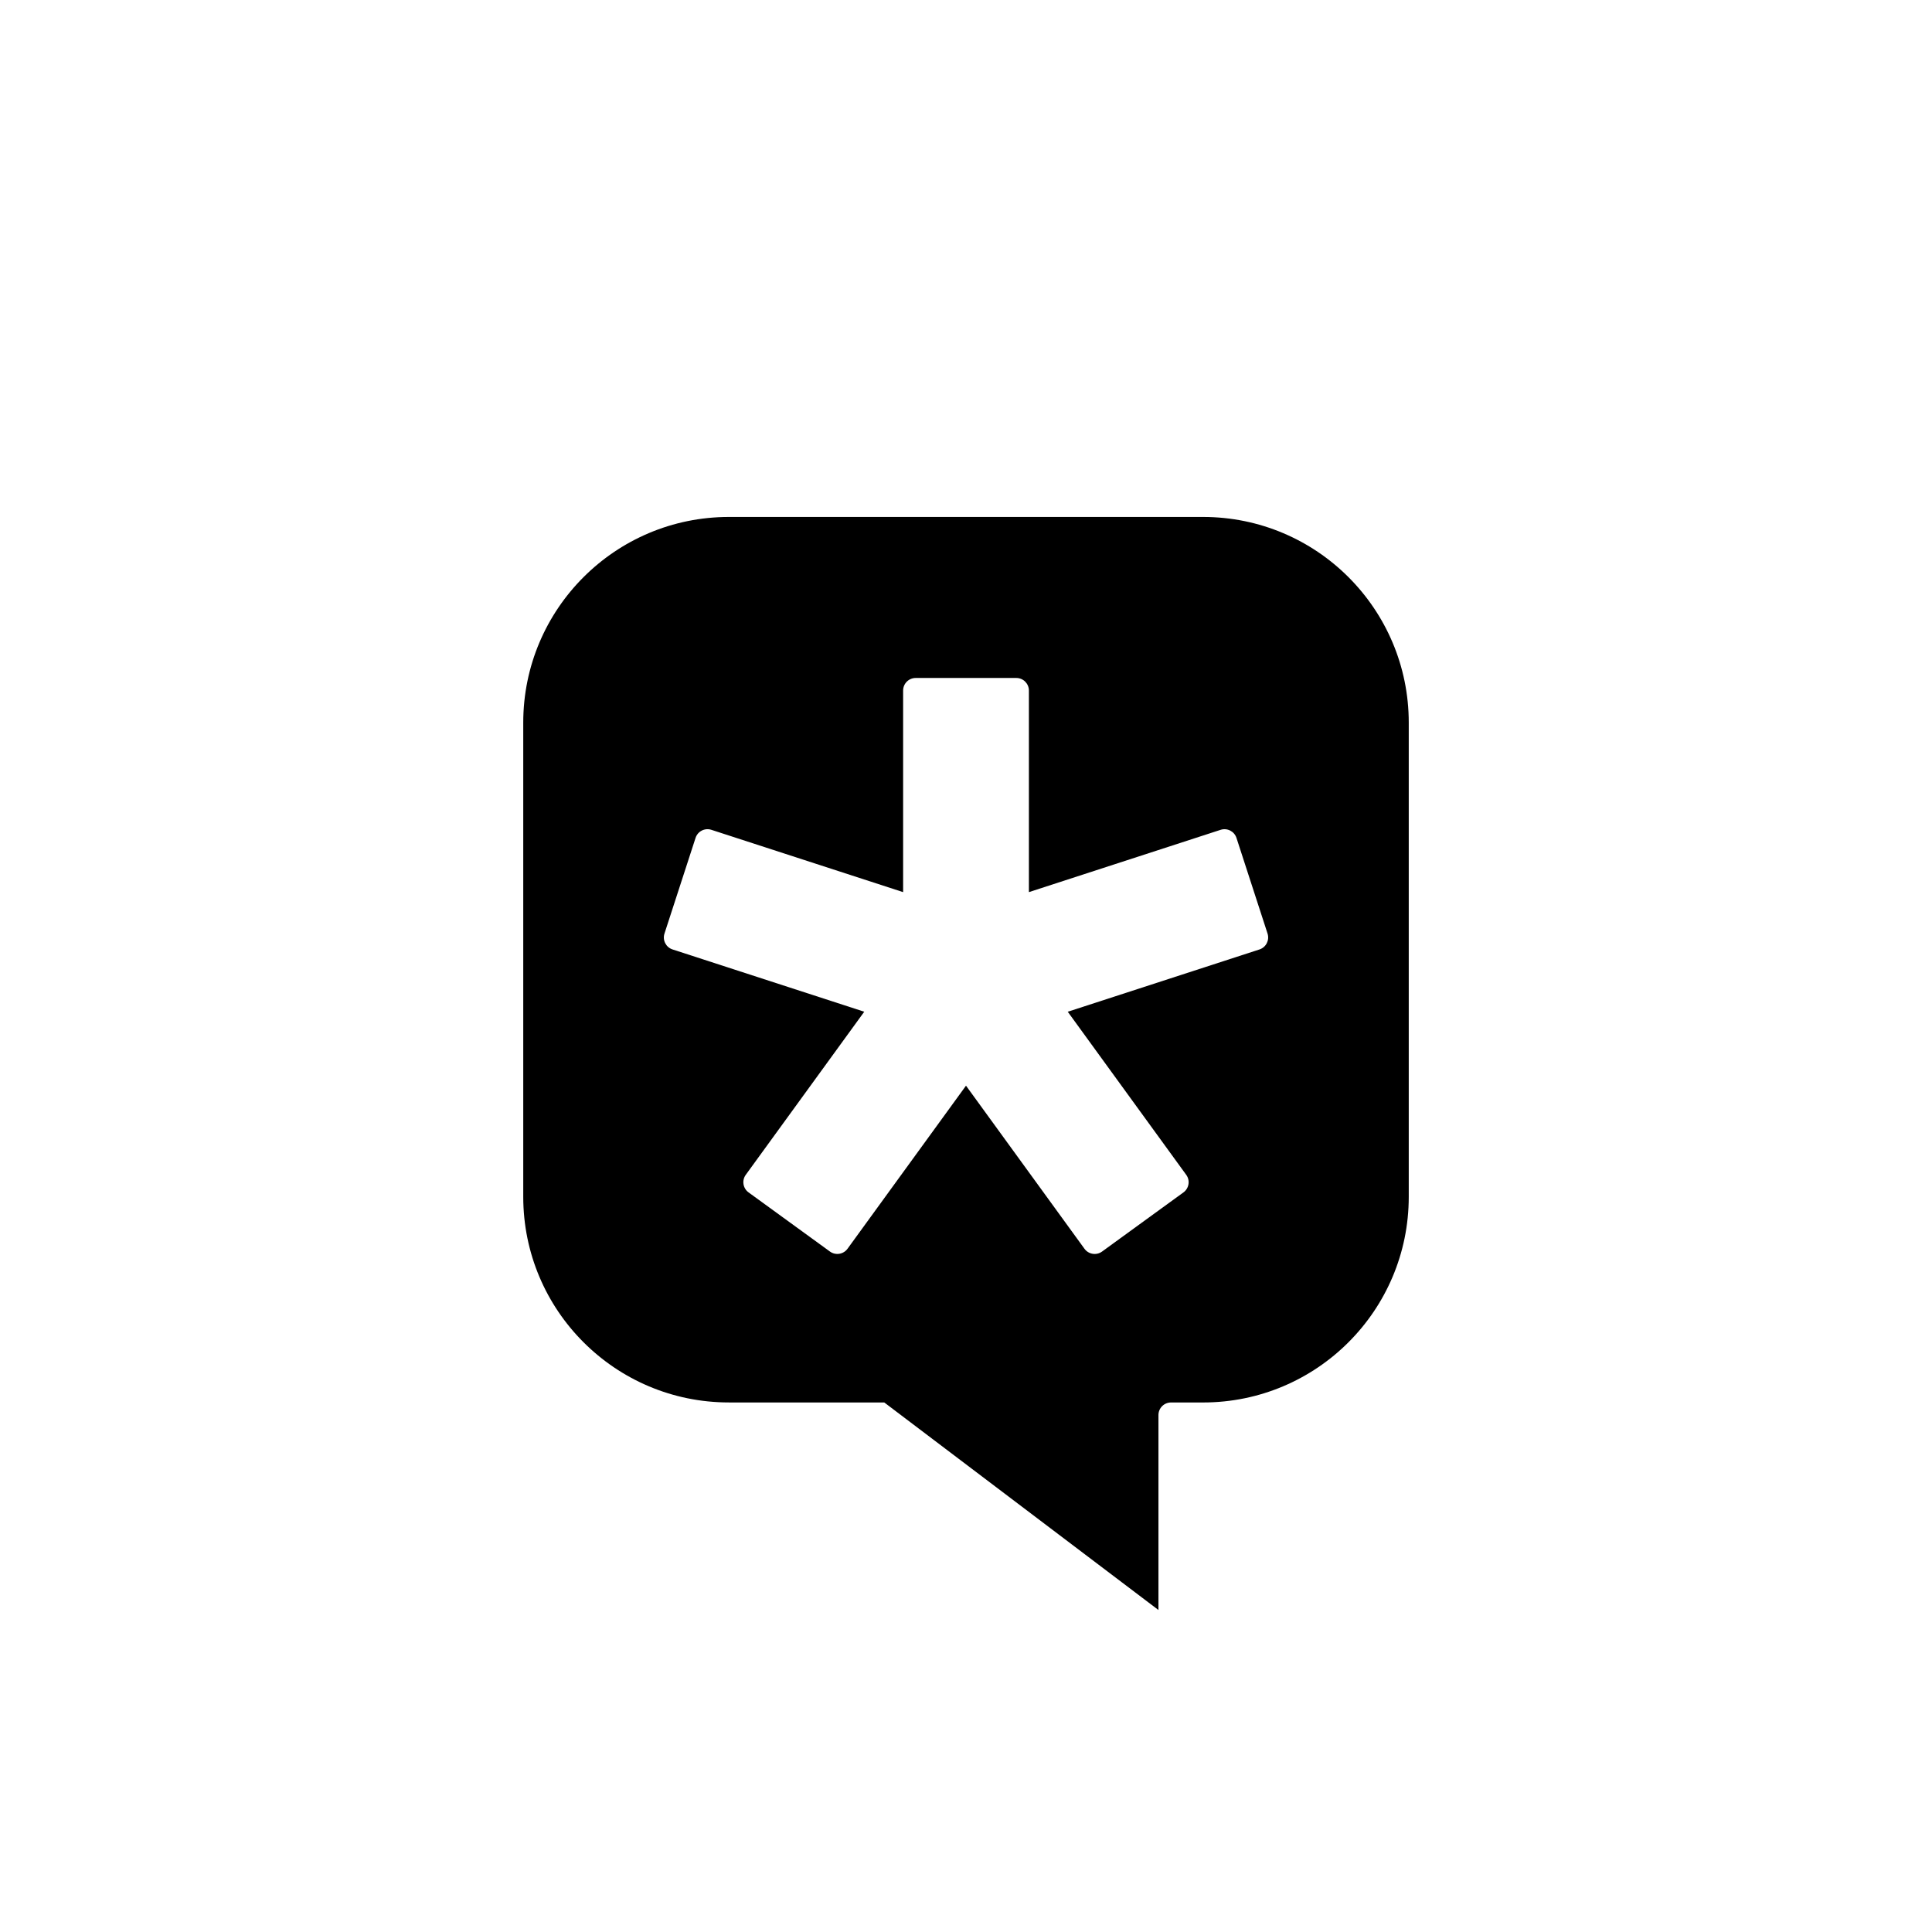
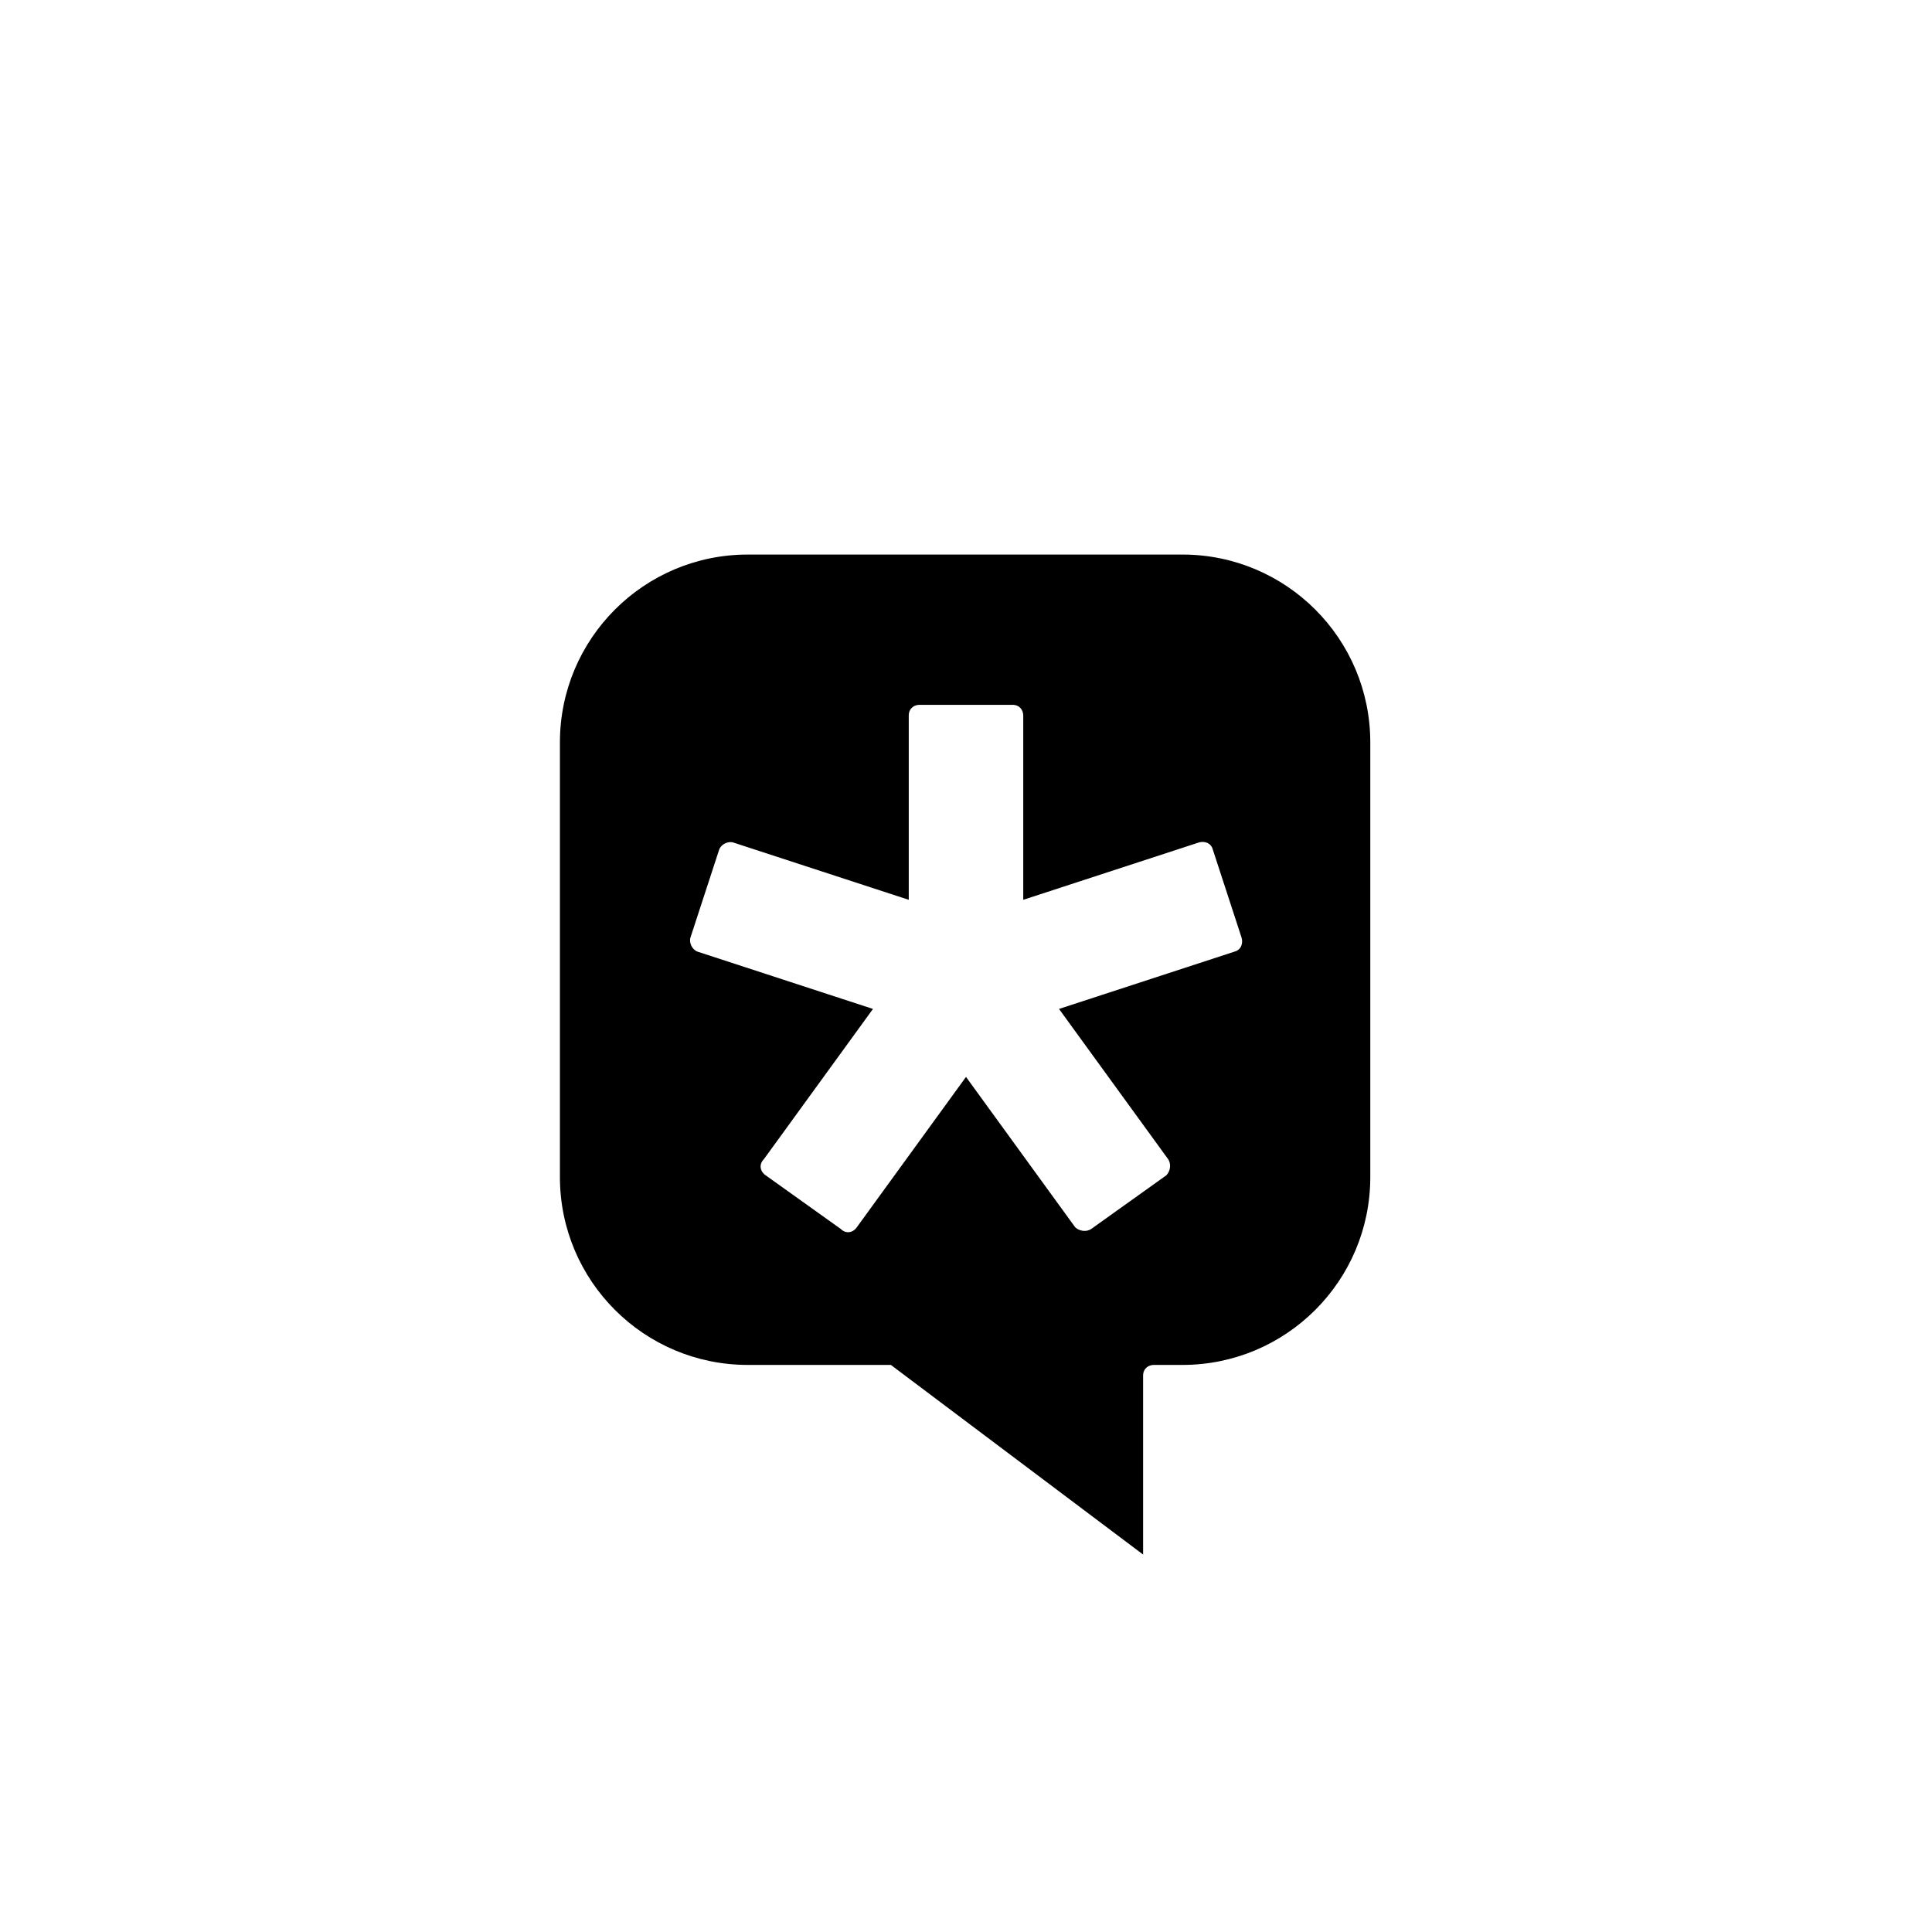
- <svg xmlns="http://www.w3.org/2000/svg" version="1.1" id="图层_1" x="0px" y="0px" viewBox="0 0 108 108" enable-background="new 0 0 108 108" xml:space="preserve">
-   <path d="M67.254,28.898H40.746c-6.349,0-11.496,5.147-11.496,11.496v26.508c0,6.349,5.147,11.496,11.496,11.496h8.684L64.758,90  V79.102c0-0.388,0.315-0.703,0.703-0.703h1.793c6.349,0,11.496-5.147,11.496-11.496V40.395  C78.75,34.045,73.603,28.898,67.254,28.898z M70.405,53.075l-10.717,3.482l6.623,9.117c0.229,0.314,0.158,0.754-0.155,0.982  l-4.551,3.307c-0.314,0.228-0.754,0.158-0.982-0.156L54,60.69l-6.623,9.116c-0.228,0.314-0.668,0.384-0.982,0.156l-4.551-3.307  c-0.314-0.228-0.384-0.668-0.155-0.982l6.623-9.117l-10.717-3.482c-0.369-0.12-0.571-0.517-0.451-0.886l1.738-5.349  c0.12-0.37,0.517-0.572,0.887-0.451l10.716,3.482V38.602c0-0.388,0.315-0.703,0.703-0.703h5.625c0.388,0,0.703,0.315,0.703,0.703  V49.87l10.716-3.482c0.37-0.12,0.766,0.082,0.887,0.451l1.738,5.349C70.976,52.558,70.774,52.954,70.405,53.075z" />
+ <svg xmlns="http://www.w3.org/2000/svg" id="_图层_1" data-name="图层_1" version="1.1" viewBox="0 0 108 108">
+   <path d="M66.1,31h-24.3c-5.8,0-10.5,4.7-10.5,10.5v24.3c0,5.8,4.7,10.5,10.5,10.5h8l14.1,10.6v-10c0-.4.3-.6.6-.6h1.6c5.8,0,10.5-4.7,10.5-10.5v-24.3c0-5.8-4.7-10.5-10.5-10.5ZM69,53.2l-9.8,3.2,6.1,8.4c.2.3.1.7-.1.9l-4.2,3c-.3.2-.7.1-.9-.1l-6.1-8.4-6.1,8.4c-.2.3-.6.4-.9.1l-4.2-3c-.3-.2-.4-.6-.1-.9l6.1-8.4-9.8-3.2c-.3-.1-.5-.5-.4-.8l1.6-4.9c.1-.3.5-.5.8-.4l9.8,3.2v-10.3c0-.4.3-.6.6-.6h5.2c.4,0,.6.3.6.6v10.3l9.8-3.2c.3-.1.7,0,.8.4l1.6,4.9c.1.3,0,.7-.4.8Z" />
</svg>
